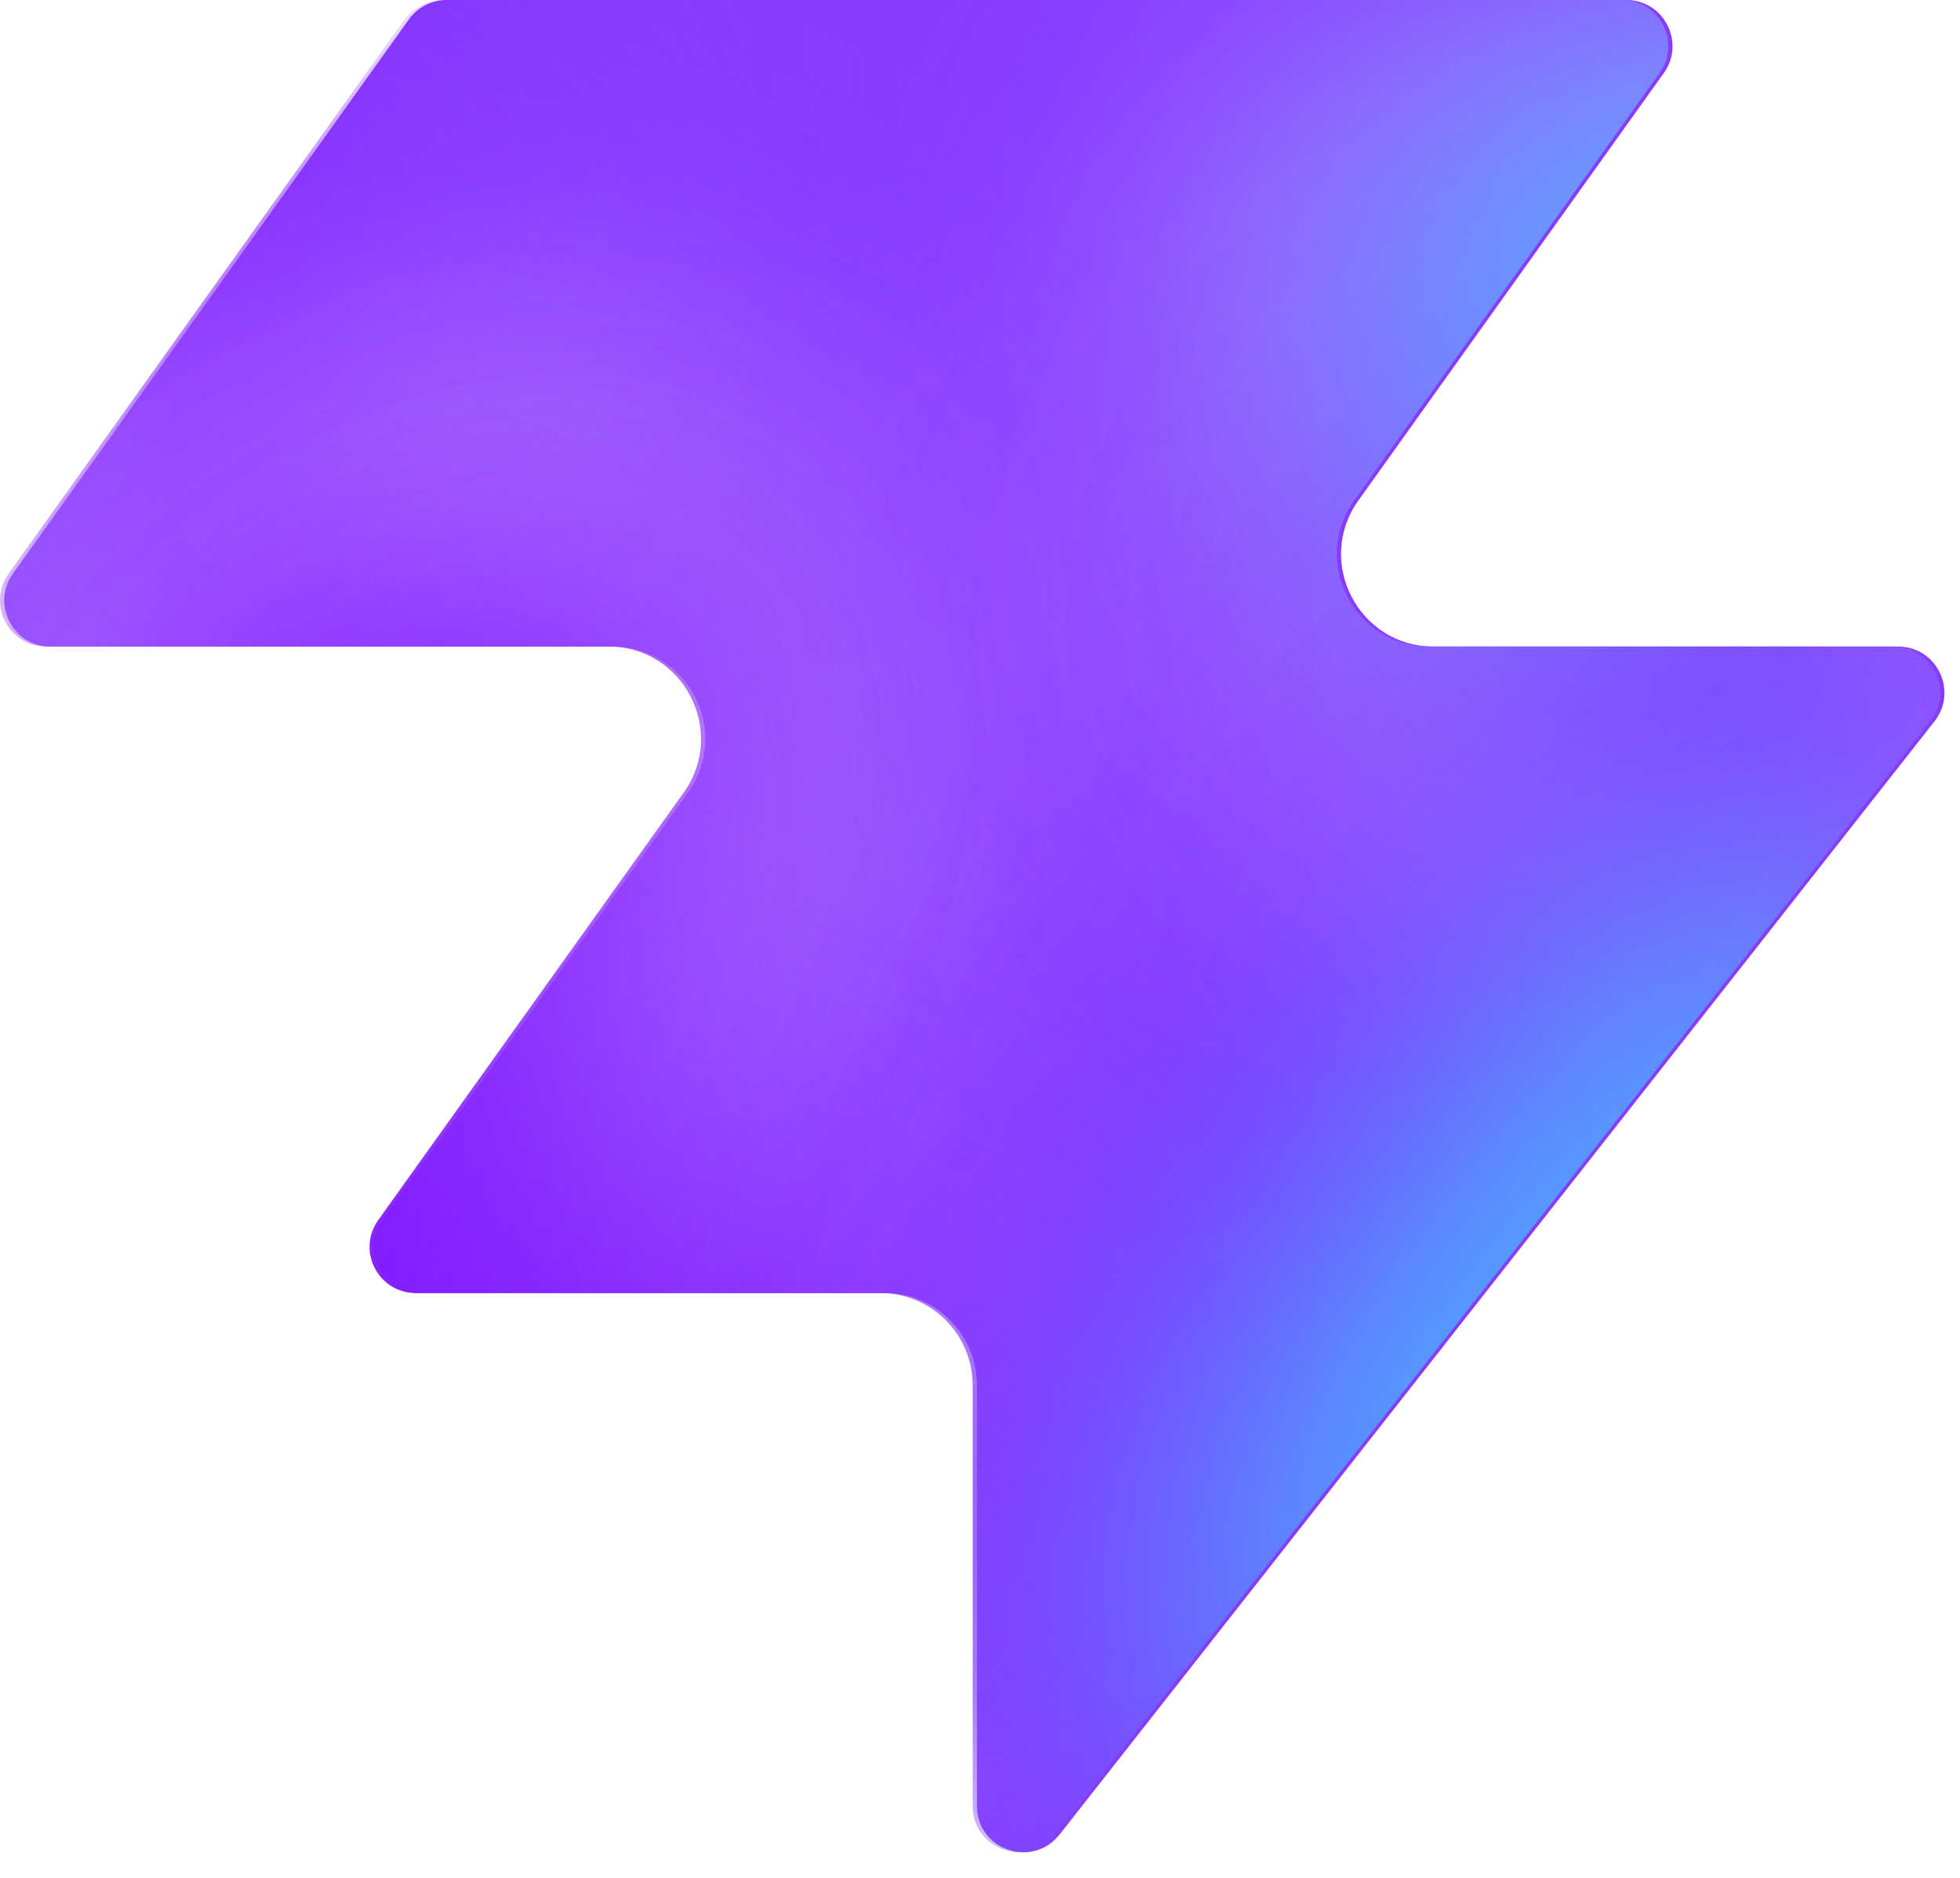
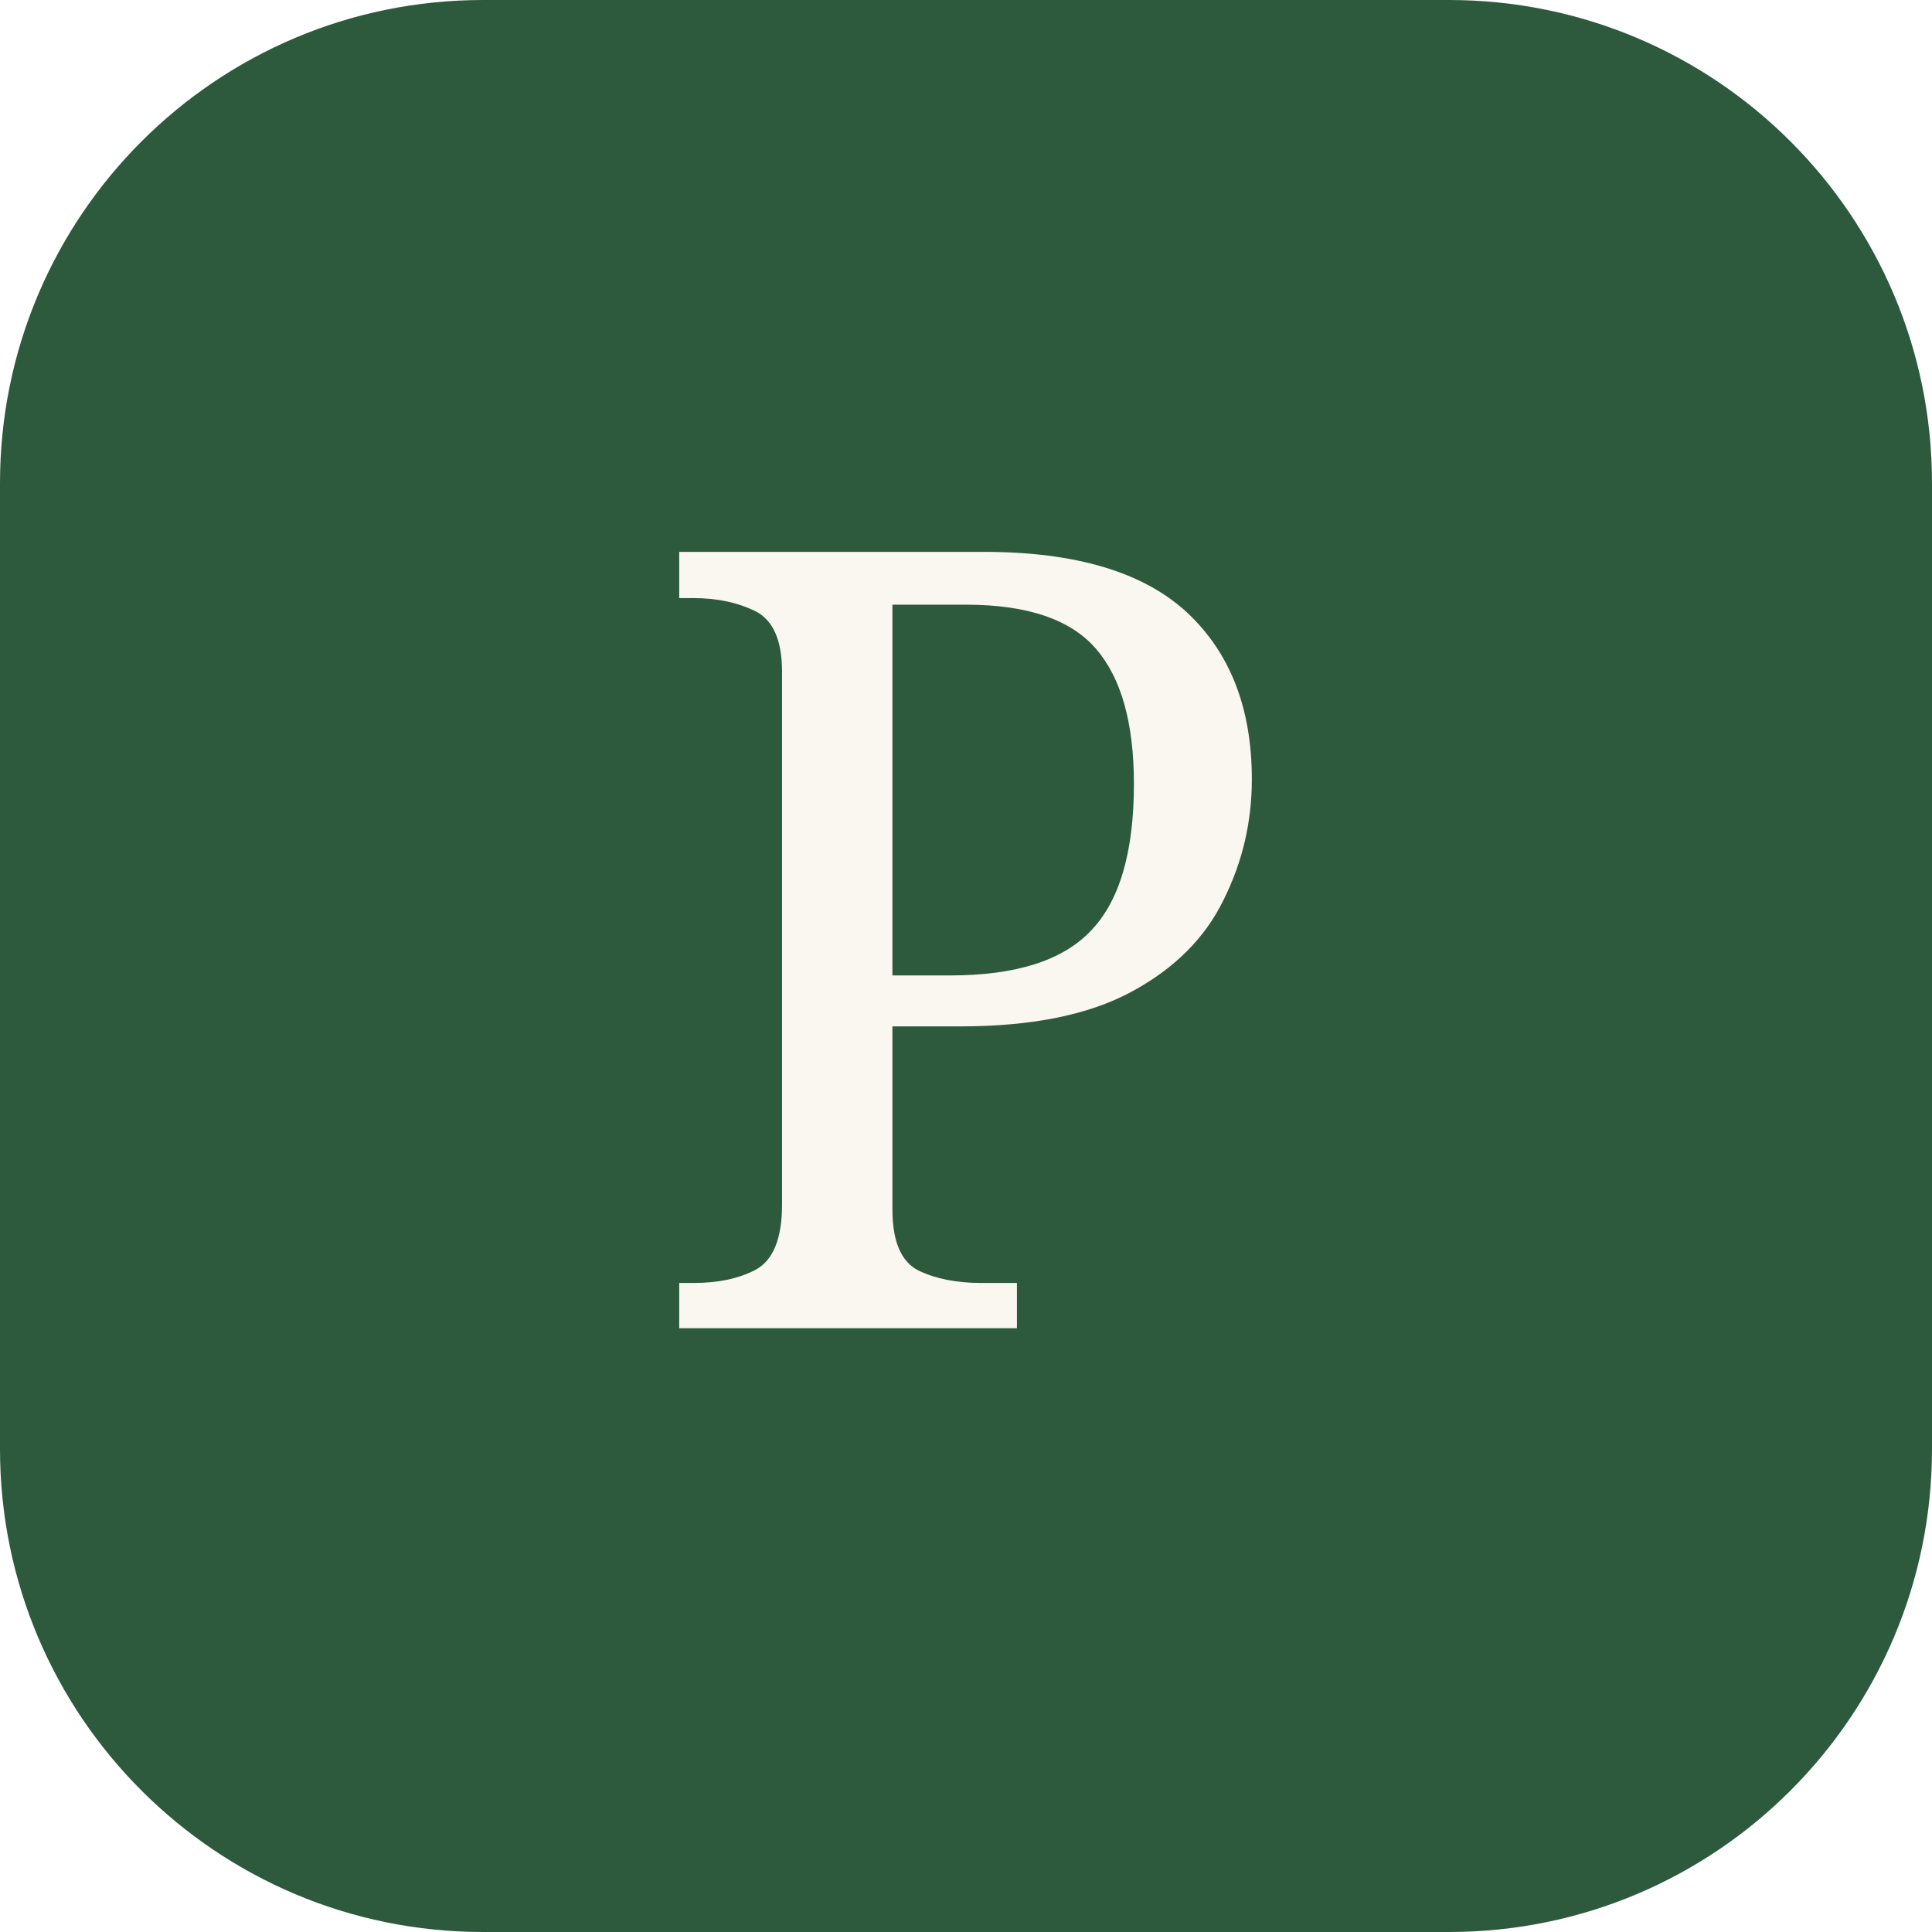
- <svg xmlns="http://www.w3.org/2000/svg" width="48" height="46" fill="none" viewBox="0 0 48 46">
-   <path fill="#863bff" d="M25.946 44.938c-.664.845-2.021.375-2.021-.698V33.937a2.26 2.26 0 0 0-2.262-2.262H10.287c-.92 0-1.456-1.04-.92-1.788l7.48-10.471c1.07-1.497 0-3.578-1.842-3.578H1.237c-.92 0-1.456-1.04-.92-1.788L10.013.474c.214-.297.556-.474.92-.474h28.894c.92 0 1.456 1.04.92 1.788l-7.48 10.471c-1.07 1.498 0 3.579 1.842 3.579h11.377c.943 0 1.473 1.088.89 1.83L25.947 44.94z" style="fill:#863bff;fill:color(display-p3 .525 .23 1);fill-opacity:1" />
-   <mask id="a" width="48" height="46" x="0" y="0" maskUnits="userSpaceOnUse" style="mask-type:alpha">
-     <path fill="#000" d="M25.842 44.938c-.664.844-2.021.375-2.021-.698V33.937a2.26 2.26 0 0 0-2.262-2.262H10.183c-.92 0-1.456-1.04-.92-1.788l7.48-10.471c1.07-1.498 0-3.579-1.842-3.579H1.133c-.92 0-1.456-1.04-.92-1.787L9.91.473c.214-.297.556-.474.92-.474h28.894c.92 0 1.456 1.04.92 1.788l-7.48 10.471c-1.07 1.498 0 3.578 1.842 3.578h11.377c.943 0 1.473 1.088.89 1.832L25.843 44.94z" style="fill:#000;fill-opacity:1" />
-   </mask>
-   <g mask="url(#a)">
-     <g filter="url(#b)">
-       <ellipse cx="5.508" cy="14.704" fill="#ede6ff" rx="5.508" ry="14.704" style="fill:#ede6ff;fill:color(display-p3 .927 .903 1);fill-opacity:1" transform="matrix(.00324 1 1 -.00324 -4.47 31.516)" />
-     </g>
-     <g filter="url(#c)">
-       <ellipse cx="10.399" cy="29.851" fill="#ede6ff" rx="10.399" ry="29.851" style="fill:#ede6ff;fill:color(display-p3 .927 .903 1);fill-opacity:1" transform="matrix(.00324 1 1 -.00324 -39.328 7.883)" />
-     </g>
-     <g filter="url(#d)">
-       <ellipse cx="5.508" cy="30.487" fill="#7e14ff" rx="5.508" ry="30.487" style="fill:#7e14ff;fill:color(display-p3 .492 .077 1);fill-opacity:1" transform="rotate(89.814 -25.913 -14.639)scale(1 -1)" />
-     </g>
-     <g filter="url(#e)">
-       <ellipse cx="5.508" cy="30.599" fill="#7e14ff" rx="5.508" ry="30.599" style="fill:#7e14ff;fill:color(display-p3 .492 .077 1);fill-opacity:1" transform="rotate(89.814 -32.644 -3.334)scale(1 -1)" />
-     </g>
-     <g filter="url(#f)">
-       <ellipse cx="5.508" cy="30.599" fill="#7e14ff" rx="5.508" ry="30.599" style="fill:#7e14ff;fill:color(display-p3 .492 .077 1);fill-opacity:1" transform="matrix(.00324 1 1 -.00324 -34.34 30.47)" />
-     </g>
-     <g filter="url(#g)">
-       <ellipse cx="14.072" cy="22.078" fill="#ede6ff" rx="14.072" ry="22.078" style="fill:#ede6ff;fill:color(display-p3 .927 .903 1);fill-opacity:1" transform="rotate(93.35 24.506 48.493)scale(-1 1)" />
-     </g>
-     <g filter="url(#h)">
-       <ellipse cx="3.47" cy="21.501" fill="#7e14ff" rx="3.47" ry="21.501" style="fill:#7e14ff;fill:color(display-p3 .492 .077 1);fill-opacity:1" transform="rotate(89.009 28.708 47.59)scale(-1 1)" />
-     </g>
-     <g filter="url(#i)">
-       <ellipse cx="3.47" cy="21.501" fill="#7e14ff" rx="3.47" ry="21.501" style="fill:#7e14ff;fill:color(display-p3 .492 .077 1);fill-opacity:1" transform="rotate(89.009 28.708 47.59)scale(-1 1)" />
-     </g>
-     <g filter="url(#j)">
-       <ellipse cx=".387" cy="8.972" fill="#7e14ff" rx="4.407" ry="29.108" style="fill:#7e14ff;fill:color(display-p3 .492 .077 1);fill-opacity:1" transform="rotate(39.51 .387 8.972)" />
-     </g>
-     <g filter="url(#k)">
-       <ellipse cx="47.523" cy="-6.092" fill="#7e14ff" rx="4.407" ry="29.108" style="fill:#7e14ff;fill:color(display-p3 .492 .077 1);fill-opacity:1" transform="rotate(37.892 47.523 -6.092)" />
-     </g>
-     <g filter="url(#l)">
-       <ellipse cx="41.412" cy="6.333" fill="#47bfff" rx="5.971" ry="9.665" style="fill:#47bfff;fill:color(display-p3 .28 .748 1);fill-opacity:1" transform="rotate(37.892 41.412 6.333)" />
-     </g>
-     <g filter="url(#m)">
-       <ellipse cx="-1.879" cy="38.332" fill="#7e14ff" rx="4.407" ry="29.108" style="fill:#7e14ff;fill:color(display-p3 .492 .077 1);fill-opacity:1" transform="rotate(37.892 -1.88 38.332)" />
-     </g>
-     <g filter="url(#n)">
-       <ellipse cx="-1.879" cy="38.332" fill="#7e14ff" rx="4.407" ry="29.108" style="fill:#7e14ff;fill:color(display-p3 .492 .077 1);fill-opacity:1" transform="rotate(37.892 -1.88 38.332)" />
-     </g>
-     <g filter="url(#o)">
-       <ellipse cx="35.651" cy="29.907" fill="#7e14ff" rx="4.407" ry="29.108" style="fill:#7e14ff;fill:color(display-p3 .492 .077 1);fill-opacity:1" transform="rotate(37.892 35.651 29.907)" />
-     </g>
-     <g filter="url(#p)">
-       <ellipse cx="38.418" cy="32.4" fill="#47bfff" rx="5.971" ry="15.297" style="fill:#47bfff;fill:color(display-p3 .28 .748 1);fill-opacity:1" transform="rotate(37.892 38.418 32.4)" />
-     </g>
-   </g>
-   <defs>
-     <filter id="b" width="60.045" height="41.654" x="-19.77" y="16.149" color-interpolation-filters="sRGB" filterUnits="userSpaceOnUse">
-       <feFlood flood-opacity="0" result="BackgroundImageFix" />
-       <feBlend in="SourceGraphic" in2="BackgroundImageFix" result="shape" />
-       <feGaussianBlur result="effect1_foregroundBlur_2002_17158" stdDeviation="7.659" />
-     </filter>
-     <filter id="c" width="90.34" height="51.437" x="-54.613" y="-7.533" color-interpolation-filters="sRGB" filterUnits="userSpaceOnUse">
-       <feFlood flood-opacity="0" result="BackgroundImageFix" />
-       <feBlend in="SourceGraphic" in2="BackgroundImageFix" result="shape" />
-       <feGaussianBlur result="effect1_foregroundBlur_2002_17158" stdDeviation="7.659" />
-     </filter>
-     <filter id="d" width="79.355" height="29.4" x="-49.64" y="2.03" color-interpolation-filters="sRGB" filterUnits="userSpaceOnUse">
-       <feFlood flood-opacity="0" result="BackgroundImageFix" />
-       <feBlend in="SourceGraphic" in2="BackgroundImageFix" result="shape" />
-       <feGaussianBlur result="effect1_foregroundBlur_2002_17158" stdDeviation="4.596" />
-     </filter>
-     <filter id="e" width="79.579" height="29.4" x="-45.045" y="20.029" color-interpolation-filters="sRGB" filterUnits="userSpaceOnUse">
-       <feFlood flood-opacity="0" result="BackgroundImageFix" />
-       <feBlend in="SourceGraphic" in2="BackgroundImageFix" result="shape" />
-       <feGaussianBlur result="effect1_foregroundBlur_2002_17158" stdDeviation="4.596" />
-     </filter>
-     <filter id="f" width="79.579" height="29.4" x="-43.513" y="21.178" color-interpolation-filters="sRGB" filterUnits="userSpaceOnUse">
-       <feFlood flood-opacity="0" result="BackgroundImageFix" />
-       <feBlend in="SourceGraphic" in2="BackgroundImageFix" result="shape" />
-       <feGaussianBlur result="effect1_foregroundBlur_2002_17158" stdDeviation="4.596" />
-     </filter>
-     <filter id="g" width="74.749" height="58.852" x="15.756" y="-17.901" color-interpolation-filters="sRGB" filterUnits="userSpaceOnUse">
-       <feFlood flood-opacity="0" result="BackgroundImageFix" />
-       <feBlend in="SourceGraphic" in2="BackgroundImageFix" result="shape" />
-       <feGaussianBlur result="effect1_foregroundBlur_2002_17158" stdDeviation="7.659" />
-     </filter>
-     <filter id="h" width="61.377" height="25.362" x="23.548" y="2.284" color-interpolation-filters="sRGB" filterUnits="userSpaceOnUse">
-       <feFlood flood-opacity="0" result="BackgroundImageFix" />
-       <feBlend in="SourceGraphic" in2="BackgroundImageFix" result="shape" />
-       <feGaussianBlur result="effect1_foregroundBlur_2002_17158" stdDeviation="4.596" />
-     </filter>
-     <filter id="i" width="61.377" height="25.362" x="23.548" y="2.284" color-interpolation-filters="sRGB" filterUnits="userSpaceOnUse">
-       <feFlood flood-opacity="0" result="BackgroundImageFix" />
-       <feBlend in="SourceGraphic" in2="BackgroundImageFix" result="shape" />
-       <feGaussianBlur result="effect1_foregroundBlur_2002_17158" stdDeviation="4.596" />
-     </filter>
-     <filter id="j" width="56.045" height="63.649" x="-27.636" y="-22.853" color-interpolation-filters="sRGB" filterUnits="userSpaceOnUse">
-       <feFlood flood-opacity="0" result="BackgroundImageFix" />
-       <feBlend in="SourceGraphic" in2="BackgroundImageFix" result="shape" />
-       <feGaussianBlur result="effect1_foregroundBlur_2002_17158" stdDeviation="4.596" />
-     </filter>
-     <filter id="k" width="54.814" height="64.646" x="20.116" y="-38.415" color-interpolation-filters="sRGB" filterUnits="userSpaceOnUse">
-       <feFlood flood-opacity="0" result="BackgroundImageFix" />
-       <feBlend in="SourceGraphic" in2="BackgroundImageFix" result="shape" />
-       <feGaussianBlur result="effect1_foregroundBlur_2002_17158" stdDeviation="4.596" />
-     </filter>
-     <filter id="l" width="33.541" height="35.313" x="24.641" y="-11.323" color-interpolation-filters="sRGB" filterUnits="userSpaceOnUse">
-       <feFlood flood-opacity="0" result="BackgroundImageFix" />
-       <feBlend in="SourceGraphic" in2="BackgroundImageFix" result="shape" />
-       <feGaussianBlur result="effect1_foregroundBlur_2002_17158" stdDeviation="4.596" />
-     </filter>
-     <filter id="m" width="54.814" height="64.646" x="-29.286" y="6.009" color-interpolation-filters="sRGB" filterUnits="userSpaceOnUse">
-       <feFlood flood-opacity="0" result="BackgroundImageFix" />
-       <feBlend in="SourceGraphic" in2="BackgroundImageFix" result="shape" />
-       <feGaussianBlur result="effect1_foregroundBlur_2002_17158" stdDeviation="4.596" />
-     </filter>
-     <filter id="n" width="54.814" height="64.646" x="-29.286" y="6.009" color-interpolation-filters="sRGB" filterUnits="userSpaceOnUse">
-       <feFlood flood-opacity="0" result="BackgroundImageFix" />
-       <feBlend in="SourceGraphic" in2="BackgroundImageFix" result="shape" />
-       <feGaussianBlur result="effect1_foregroundBlur_2002_17158" stdDeviation="4.596" />
-     </filter>
-     <filter id="o" width="54.814" height="64.646" x="8.244" y="-2.416" color-interpolation-filters="sRGB" filterUnits="userSpaceOnUse">
-       <feFlood flood-opacity="0" result="BackgroundImageFix" />
-       <feBlend in="SourceGraphic" in2="BackgroundImageFix" result="shape" />
-       <feGaussianBlur result="effect1_foregroundBlur_2002_17158" stdDeviation="4.596" />
-     </filter>
-     <filter id="p" width="39.409" height="43.623" x="18.713" y="10.588" color-interpolation-filters="sRGB" filterUnits="userSpaceOnUse">
-       <feFlood flood-opacity="0" result="BackgroundImageFix" />
-       <feBlend in="SourceGraphic" in2="BackgroundImageFix" result="shape" />
-       <feGaussianBlur result="effect1_foregroundBlur_2002_17158" stdDeviation="4.596" />
-     </filter>
-   </defs>
+ <svg xmlns="http://www.w3.org/2000/svg" viewBox="0 0 32 32" role="img" aria-label="Pax">
+   <rect width="32" height="32" rx="8" fill="#2D5A3D" />
+   <text x="16" y="22" text-anchor="middle" font-family="Georgia, serif" font-size="18" fill="#FAF6F0">P</text>
</svg>
